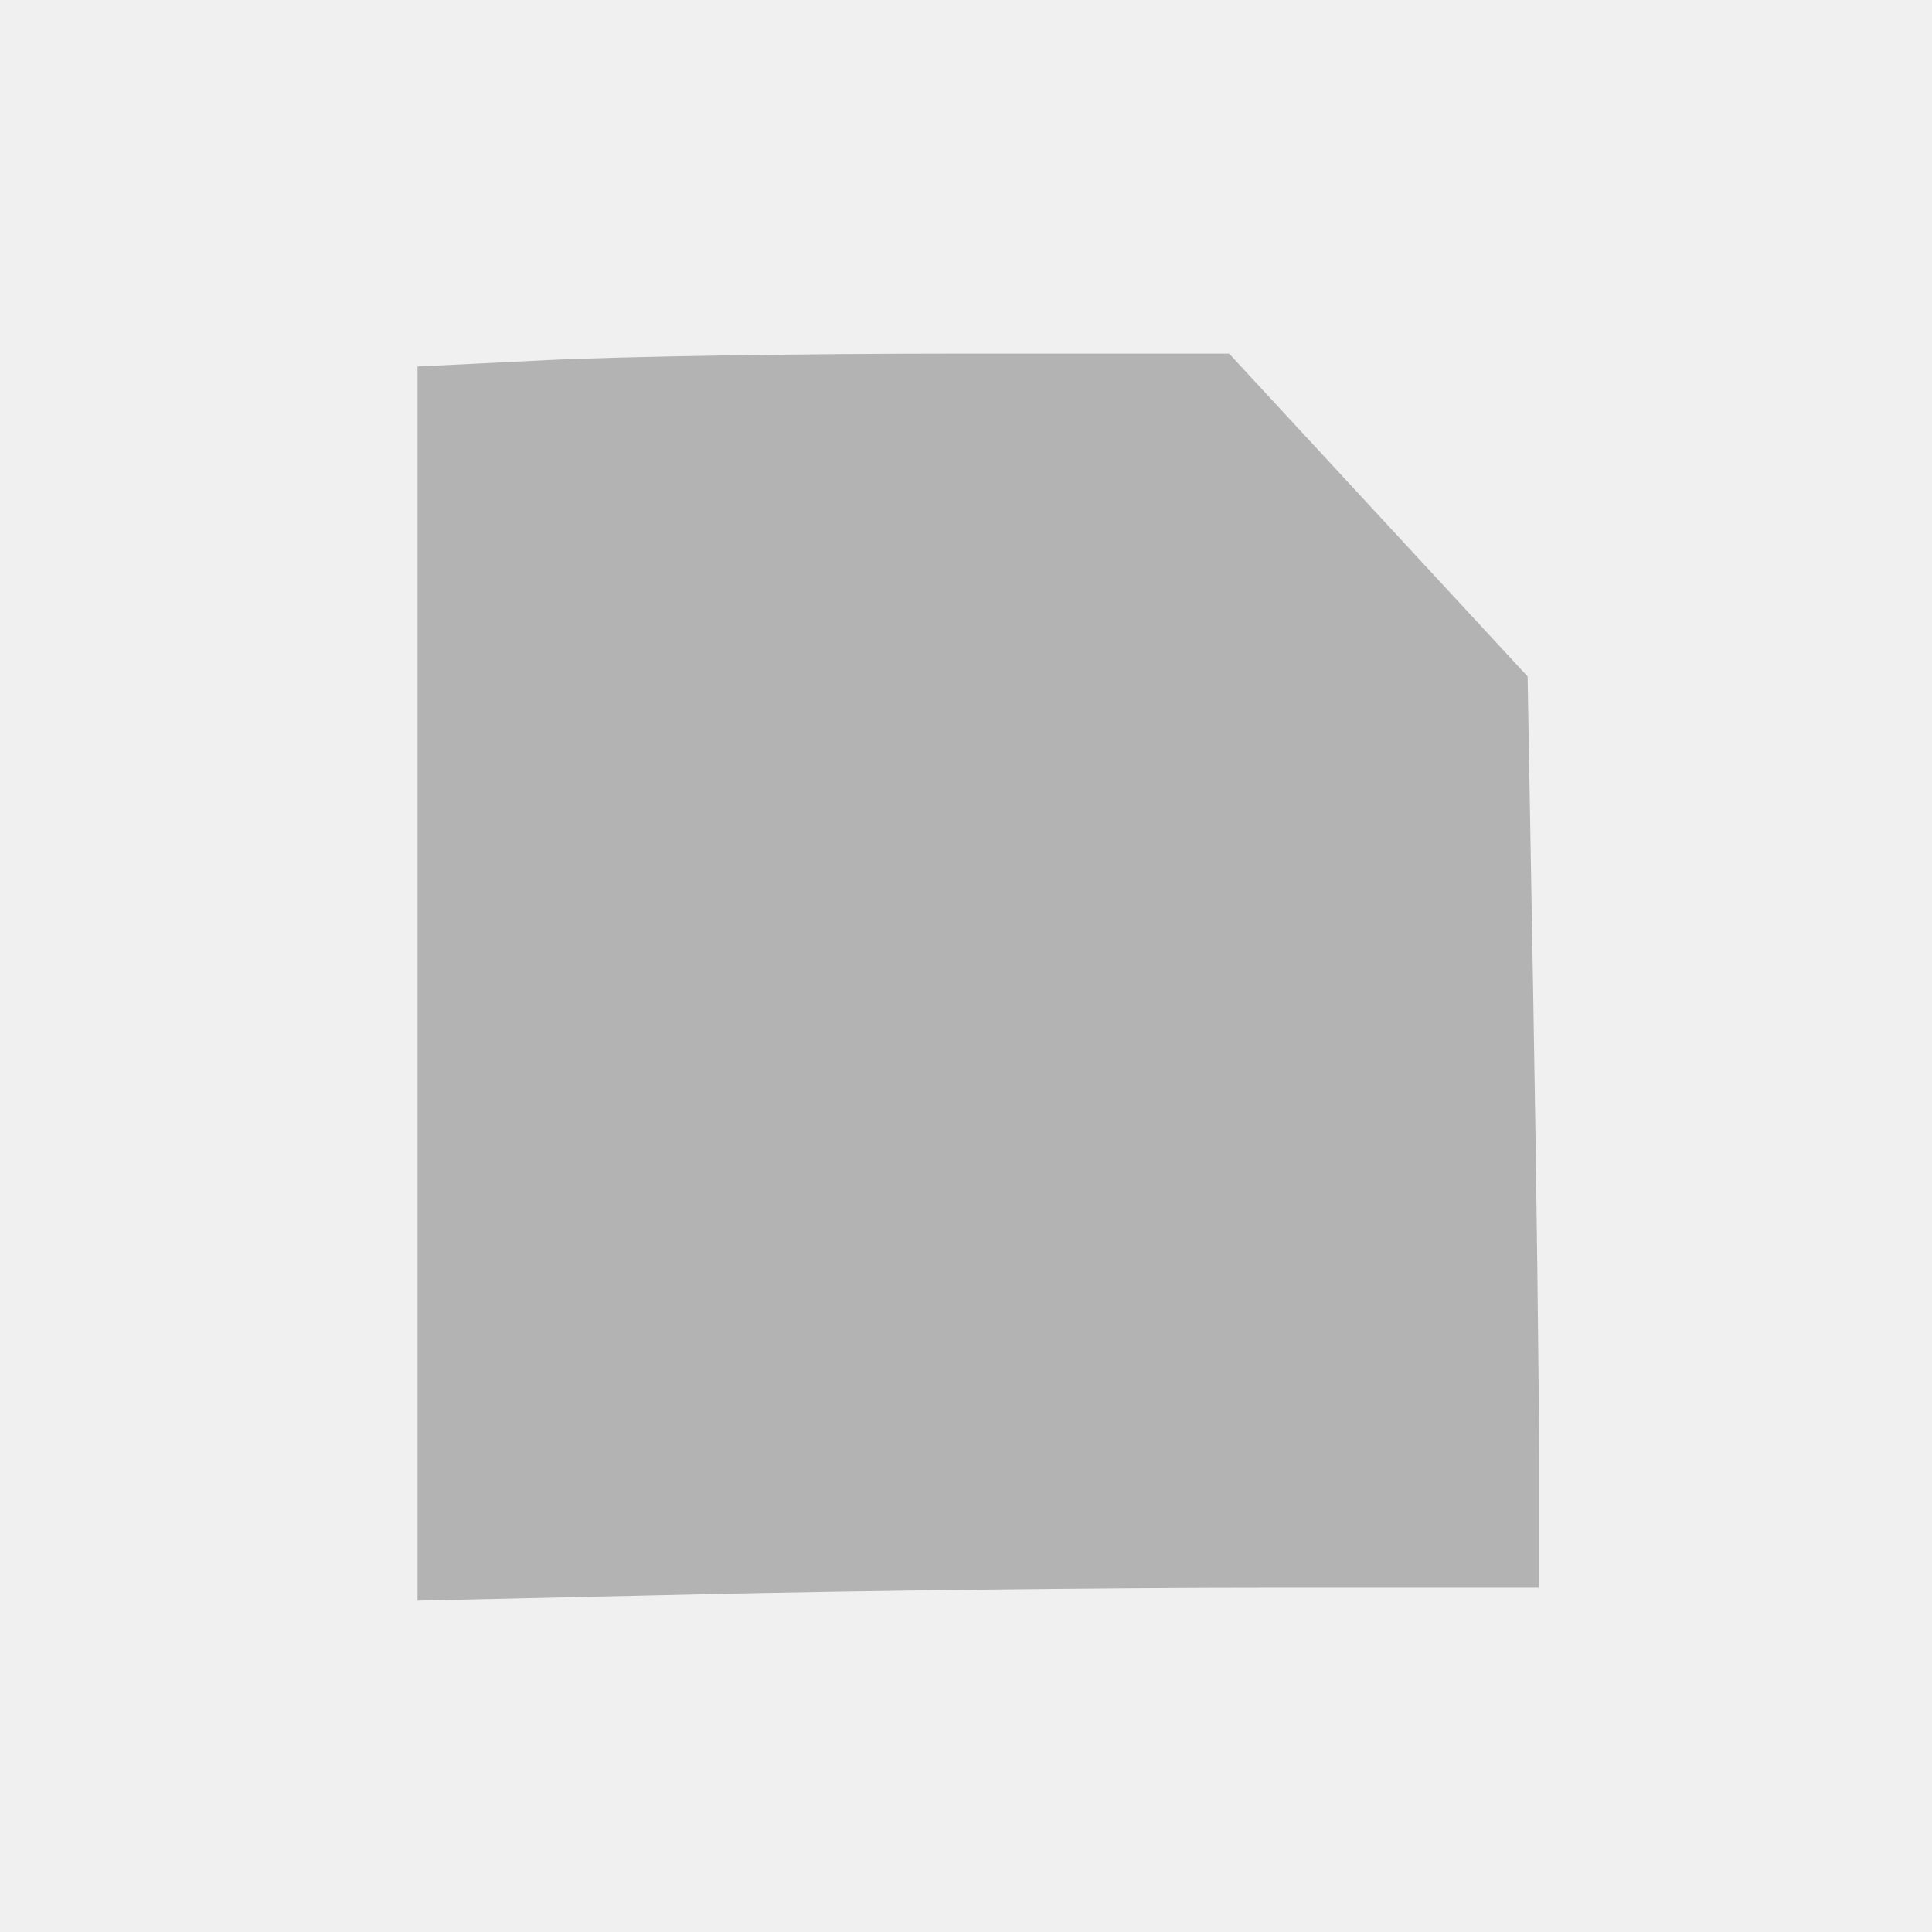
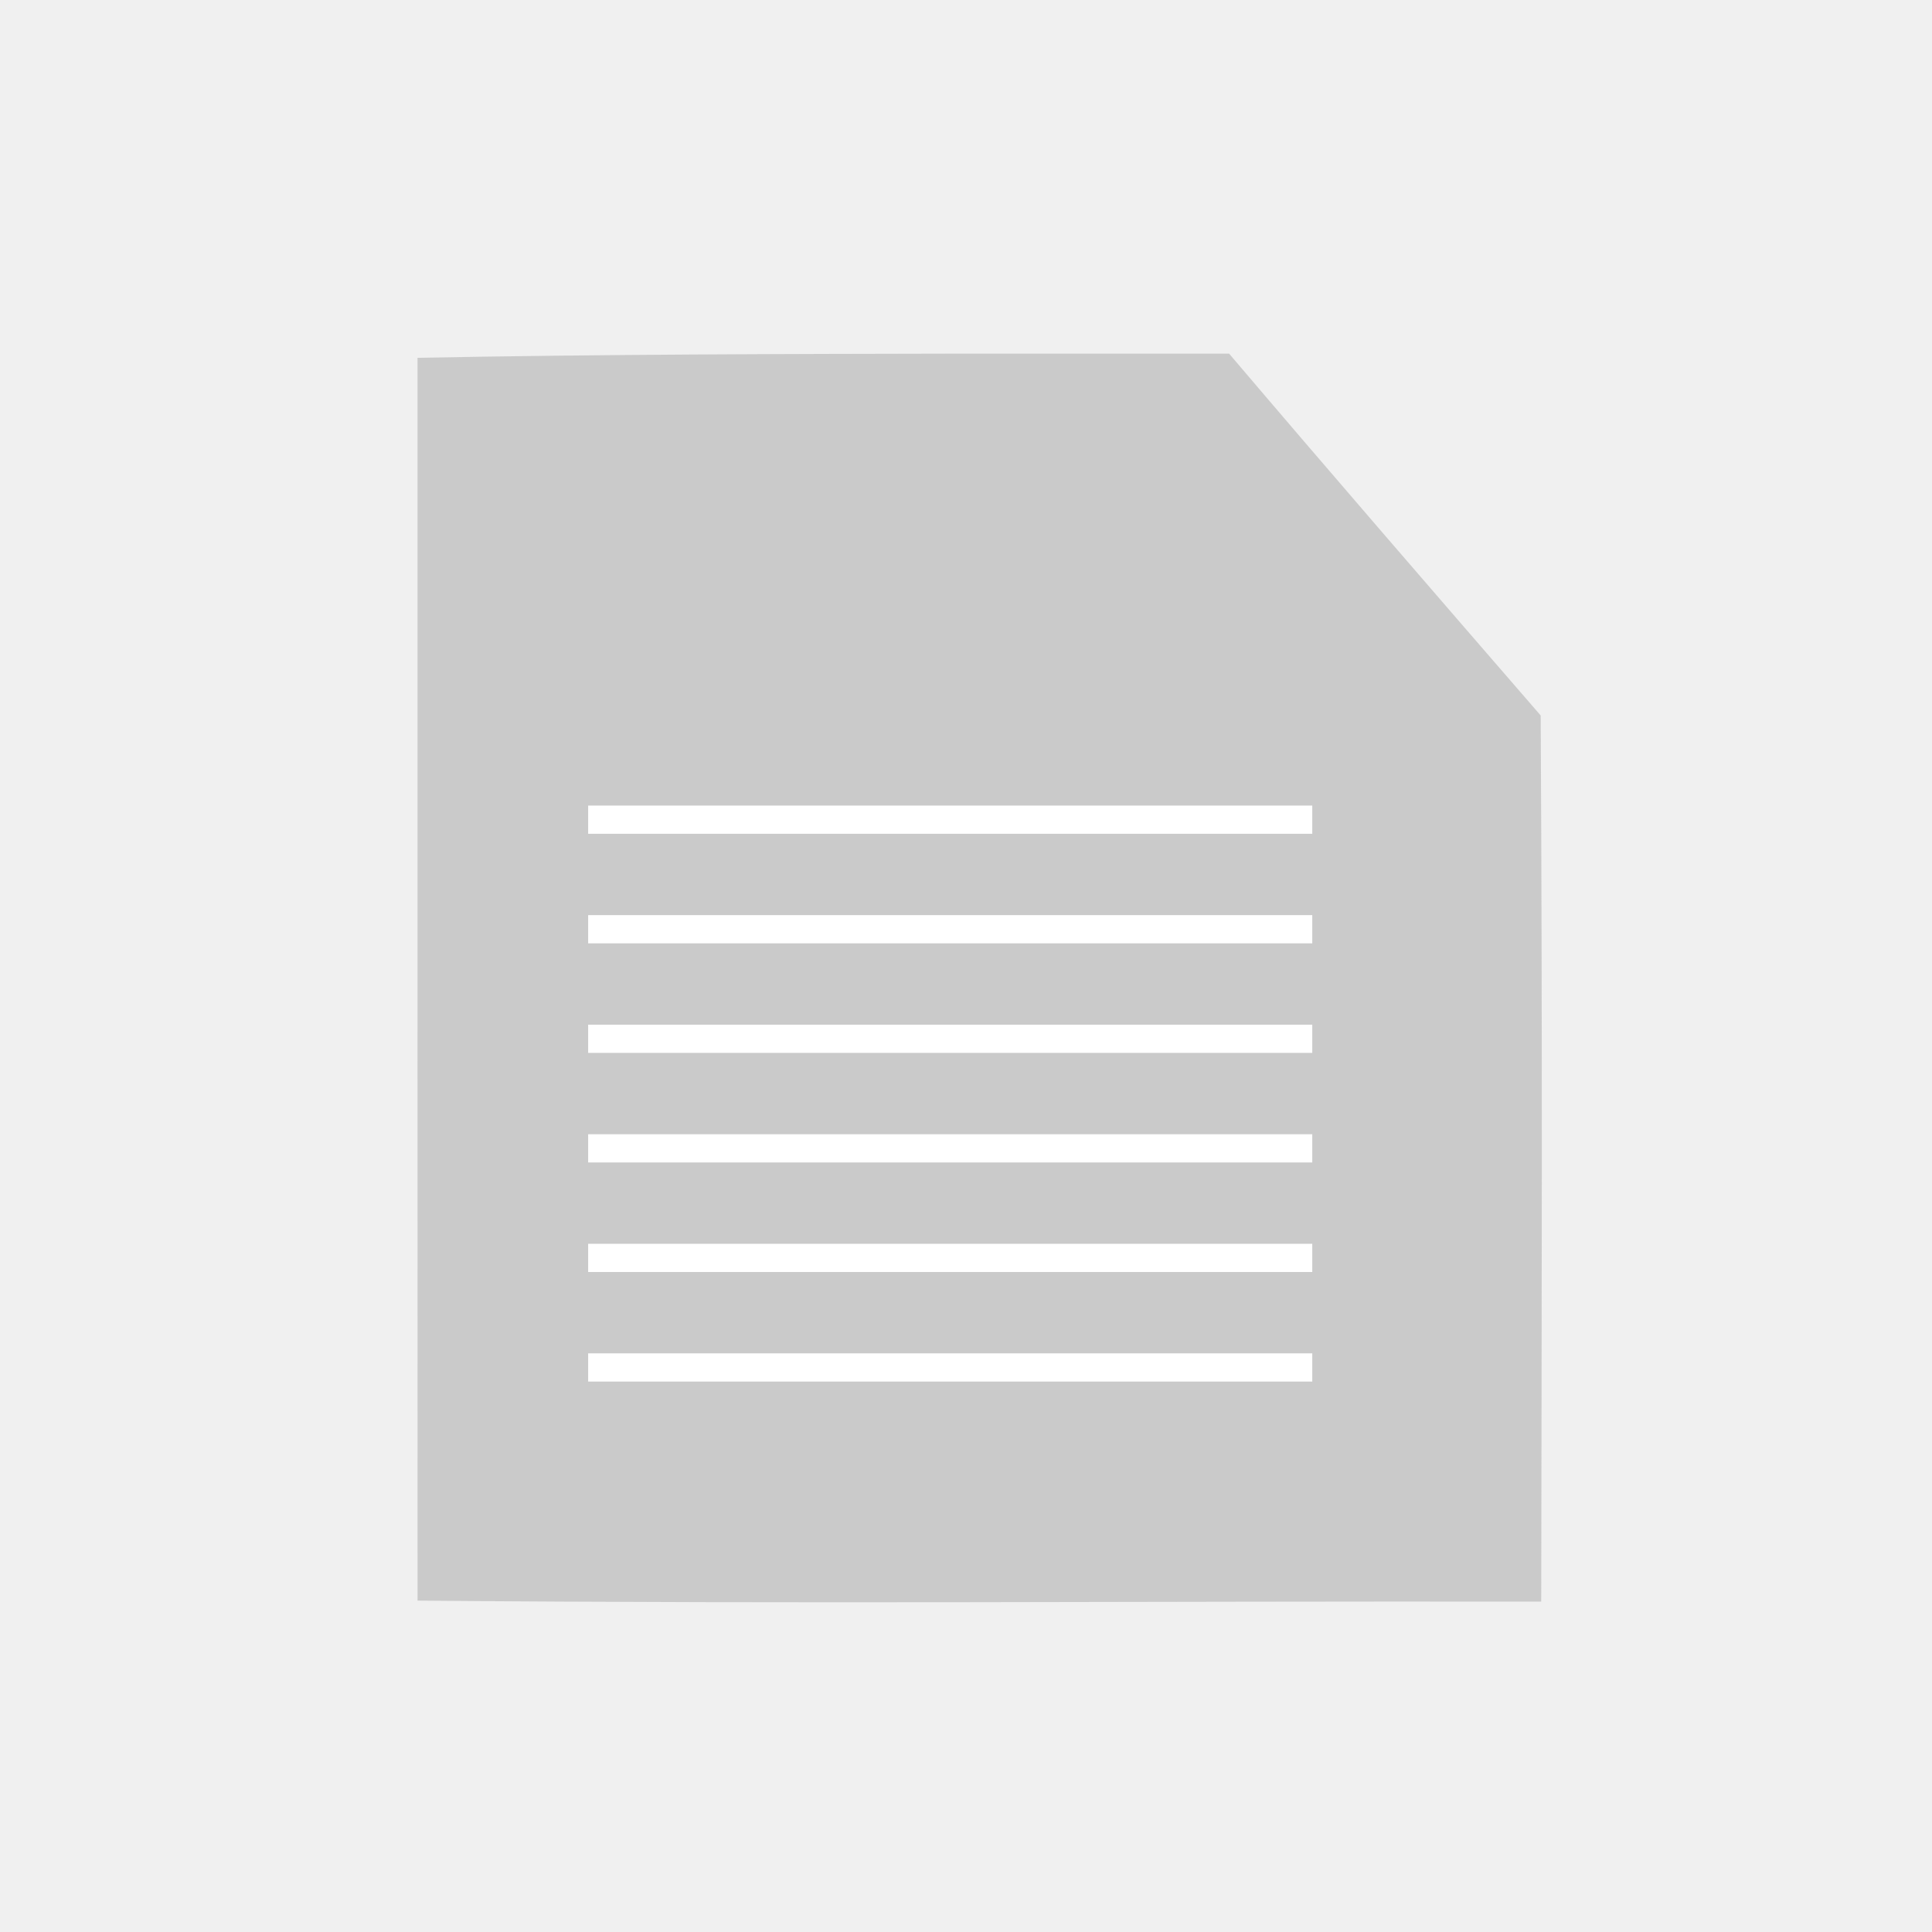
<svg xmlns="http://www.w3.org/2000/svg" xmlns:ns1="http://www.openswatchbook.org/uri/2009/osb" version="1.0" width="48" height="48" id="svgnote">
  <defs id="defsnote">
    <linearGradient id="linearGradient3976" ns1:paint="solid">
      <stop style="stop-color:#ffffff;stop-opacity:1;" offset="0" id="stop3978" />
    </linearGradient>
  </defs>
-   <path id="path3203" style="fill:#b3b3b3;fill-opacity:1" d="m 10.373,24.437 0,-15.331 3.249,-0.16 c 1.787,-0.088 6.324,-0.16 10.082,-0.16 l 6.833,0 3.708,4.01 3.708,4.01 0.142,8.075 c 0.078,4.441 0.142,9.535 0.142,11.32 l 0,3.245 -6.824,0 c -3.753,0 -10.023,0.072 -13.932,0.161 l -7.108,0.161 0,-15.331 z" />
+   <path id="path3203" style="fill:#b3b3b3;fill-opacity:0.62" d="m 10.373,24.437 0,-15.547 c 4.528,-0.089 9.279,-0.096 13.331,-0.104 l 6.833,0 c 2.478,2.915 5.106,5.949 7.741,8.99 0.046,8.191 0.025,14.469 0.013,22.016 -10.188,-0.014 -18.164,0.06 -27.917,-0.025 z" />
+   <text xml:space="preserve" style="font-size:10.546px;font-style:normal;font-weight:normal;line-height:125%;letter-spacing:0px;word-spacing:0px;fill:#ffffff;fill-opacity:1;stroke:none;font-family:Sans" x="15.257" y="18.235" id="text3752" transform="scale(0.9586842,1.043096)">
+     <tspan id="tspan3754" x="15.257" y="18.235">____</tspan>
+   </text>
+   <text xml:space="preserve" style="font-size:10.546px;font-style:normal;font-weight:normal;line-height:125%;letter-spacing:0px;word-spacing:0px;fill:#ffffff;fill-opacity:1;stroke:none;font-family:Sans" x="15.257" y="20.844" id="text3752-7" transform="scale(0.9586842,1.043096)">
+     <tspan id="tspan3754-9" x="15.257" y="20.844">____</tspan>
+   </text>
+   <text xml:space="preserve" style="font-size:10.546px;font-style:normal;font-weight:normal;line-height:125%;letter-spacing:0px;word-spacing:0px;fill:#ffffff;fill-opacity:1;stroke:none;font-family:Sans" x="15.257" y="23.454" id="text3752-9" transform="scale(0.9586842,1.043096)">
+     <tspan id="tspan3754-7" x="15.257" y="23.454">____</tspan>
+   </text>
+   <text xml:space="preserve" style="font-size:10.546px;font-style:normal;font-weight:normal;line-height:125%;letter-spacing:0px;word-spacing:0px;fill:#ffffff;fill-opacity:1;stroke:none;font-family:Sans" x="15.257" y="26.063" id="text3752-4" transform="scale(0.9586842,1.043096)">
+     <tspan id="tspan3754-5" x="15.257" y="26.063">____</tspan>
+   </text>
+   <text xml:space="preserve" style="font-size:10.546px;font-style:normal;font-weight:normal;line-height:125%;letter-spacing:0px;word-spacing:0px;fill:#ffffff;fill-opacity:1;stroke:none;font-family:Sans" x="15.257" y="28.673" id="text3752-5" transform="scale(0.9586842,1.043096)">
+     <tspan id="tspan3754-2" x="15.257" y="28.673">____</tspan>
+   </text>
+   <text xml:space="preserve" style="font-size:10.546px;font-style:normal;font-weight:normal;line-height:125%;letter-spacing:0px;word-spacing:0px;fill:#ffffff;fill-opacity:1;stroke:none;font-family:Sans" x="15.257" y="31.282" id="text3752-1" transform="scale(0.9586842,1.043096)">
+     <tspan id="tspan3754-0" x="15.257" y="31.282">____</tspan>
+   </text>
</svg>
